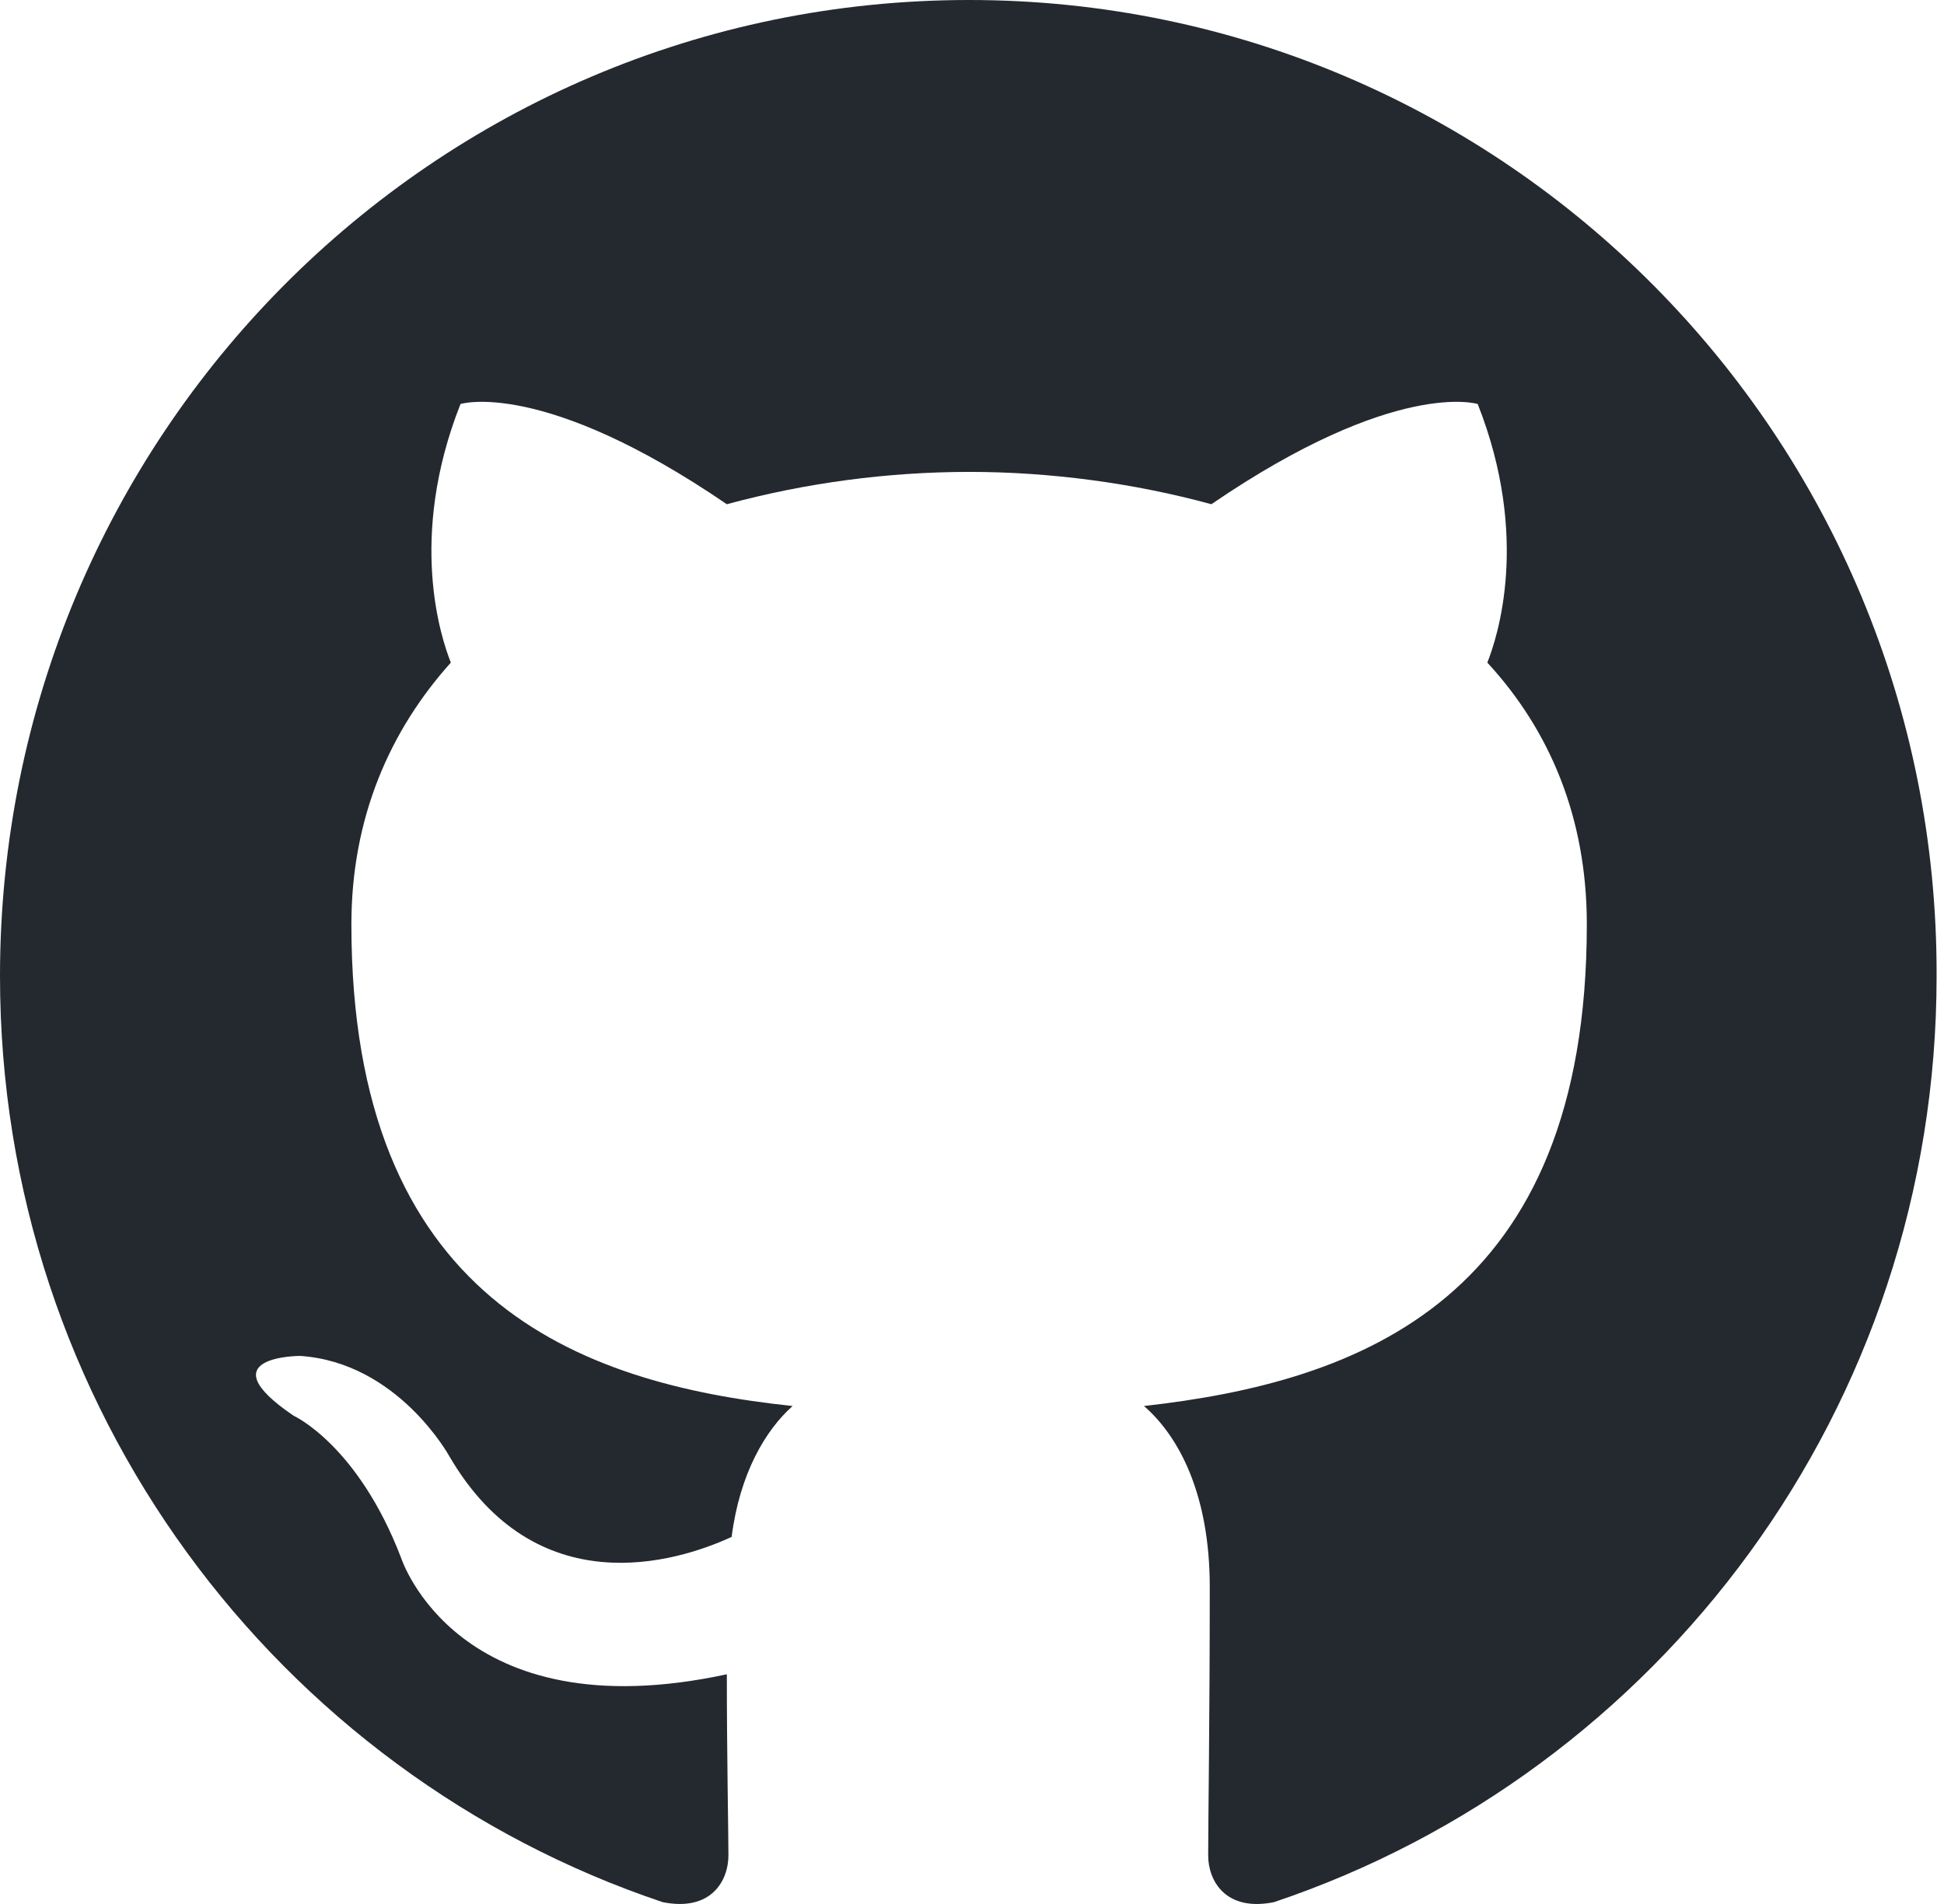
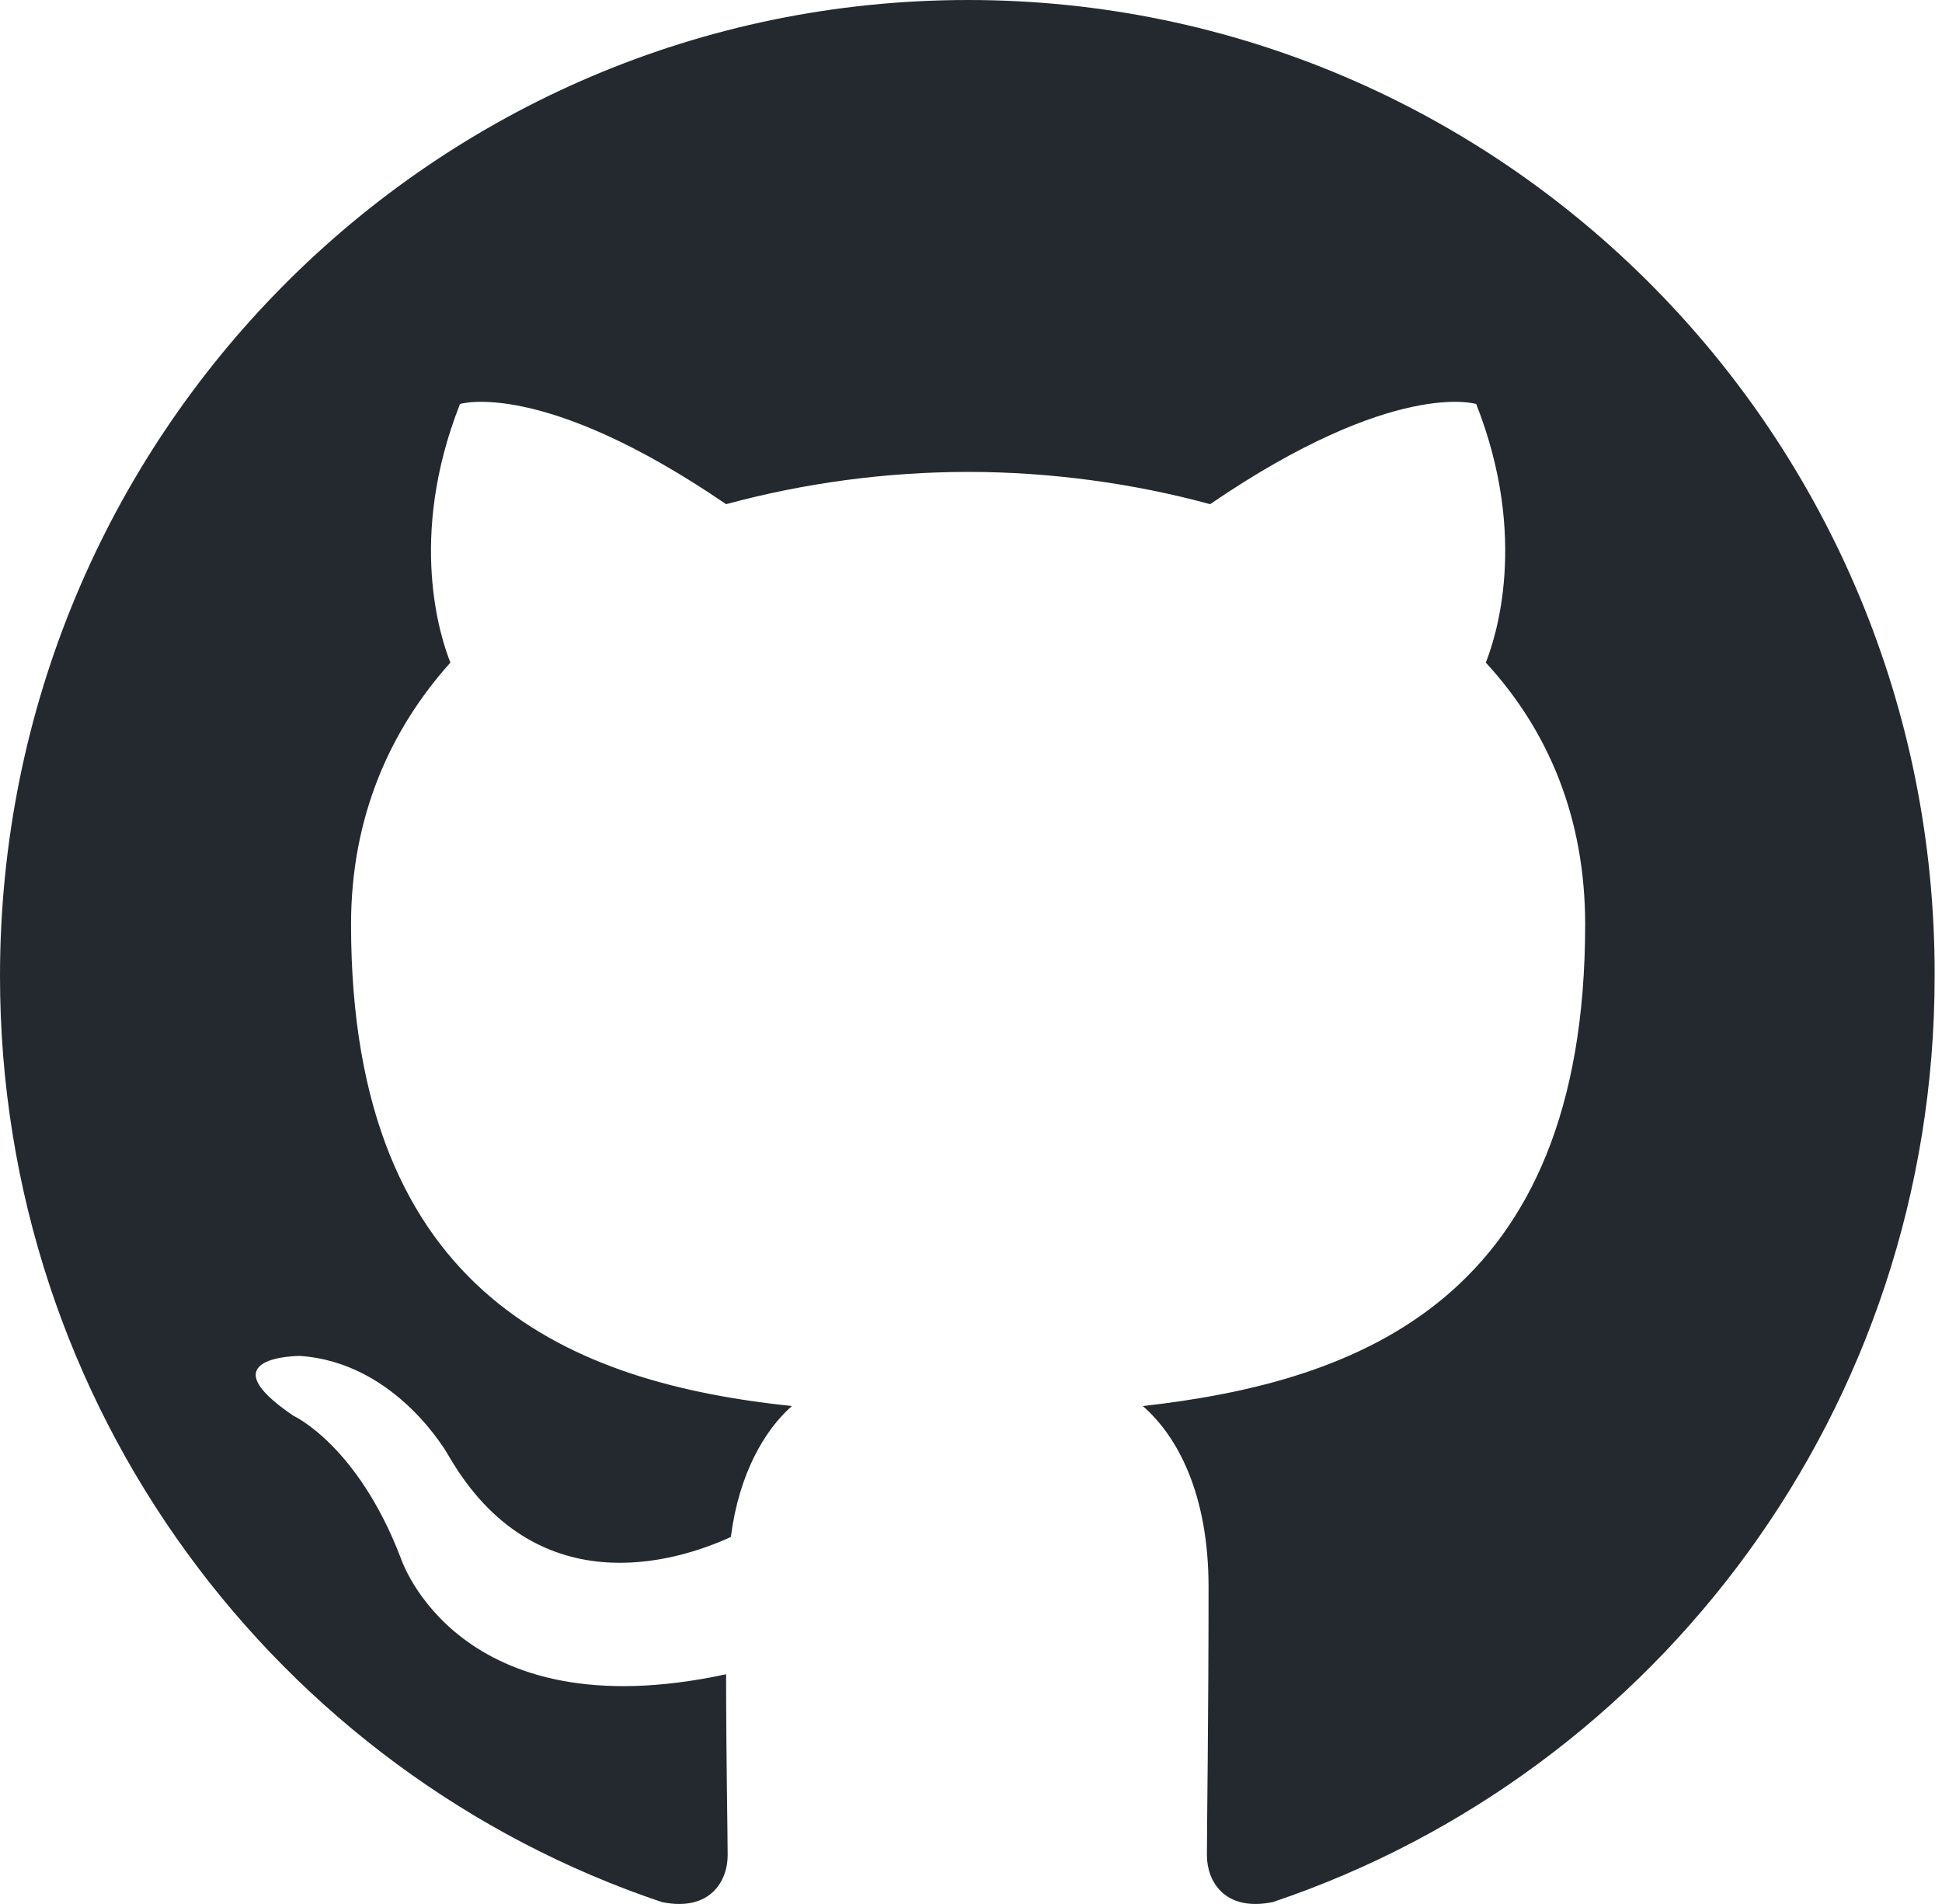
- <svg xmlns="http://www.w3.org/2000/svg" width="98" height="96">
-   <path fill-rule="evenodd" clip-rule="evenodd" d="M48.854 0C21.839 0 0 22 0 49.217c0 21.756 13.993 40.172 33.405 46.69 2.427.49 3.316-1.059 3.316-2.362 0-1.141-.08-5.052-.08-9.127-13.59 2.934-16.42-5.867-16.42-5.867-2.184-5.704-5.42-7.17-5.42-7.17-4.448-3.015.324-3.015.324-3.015 4.934.326 7.523 5.052 7.523 5.052 4.367 7.496 11.404 5.378 14.235 4.074.404-3.178 1.699-5.378 3.074-6.6-10.839-1.141-22.243-5.378-22.243-24.283 0-5.378 1.94-9.778 5.014-13.2-.485-1.222-2.184-6.275.486-13.038 0 0 4.125-1.304 13.426 5.052a46.97 46.97 0 0 1 12.214-1.63c4.125 0 8.33.571 12.213 1.63 9.302-6.356 13.427-5.052 13.427-5.052 2.67 6.763.97 11.816.485 13.038 3.155 3.422 5.015 7.822 5.015 13.2 0 18.905-11.404 23.06-22.324 24.283 1.78 1.548 3.316 4.481 3.316 9.126 0 6.6-.08 11.897-.08 13.526 0 1.304.89 2.853 3.316 2.364 19.412-6.52 33.405-24.935 33.405-46.691C97.707 22 75.788 0 48.854 0z" fill="#24292f" />
+ <svg xmlns="http://www.w3.org/2000/svg" viewBox="0 0 102 100" version="1.1">
+   <g id="surface1">
+     <path style=" stroke:none;fill-rule:evenodd;fill:rgb(14.118%,16.078%,18.431%);fill-opacity:1;" d="M 50.848 0 C 22.73 0 0 22.918 0 51.27 C 0 73.93 14.562 93.113 34.77 99.902 C 37.293 100.414 38.219 98.801 38.219 97.441 C 38.219 96.254 38.137 92.18 38.137 87.934 C 23.992 90.992 21.047 81.824 21.047 81.824 C 18.773 75.883 15.406 74.355 15.406 74.355 C 10.777 71.215 15.742 71.215 15.742 71.215 C 20.879 71.555 23.574 76.477 23.574 76.477 C 28.117 84.285 35.441 82.078 38.387 80.723 C 38.809 77.41 40.156 75.117 41.59 73.848 C 30.305 72.656 18.438 68.242 18.438 48.551 C 18.438 42.949 20.457 38.367 23.656 34.801 C 23.152 33.527 21.383 28.266 24.16 21.219 C 24.16 21.219 28.453 19.863 38.137 26.48 C 42.281 25.359 46.555 24.789 50.848 24.785 C 55.141 24.785 59.52 25.379 63.559 26.48 C 73.242 19.863 77.535 21.219 77.535 21.219 C 80.312 28.266 78.543 33.527 78.039 34.801 C 81.324 38.367 83.258 42.949 83.258 48.551 C 83.258 68.242 71.391 72.57 60.023 73.848 C 61.875 75.457 63.477 78.512 63.477 83.352 C 63.477 90.227 63.391 95.746 63.391 97.441 C 63.391 98.801 64.316 100.414 66.844 99.902 C 87.047 93.113 101.613 73.93 101.613 51.27 C 101.695 22.918 78.883 0 50.848 0 Z M 50.848 0 " />
+   </g>
</svg>
